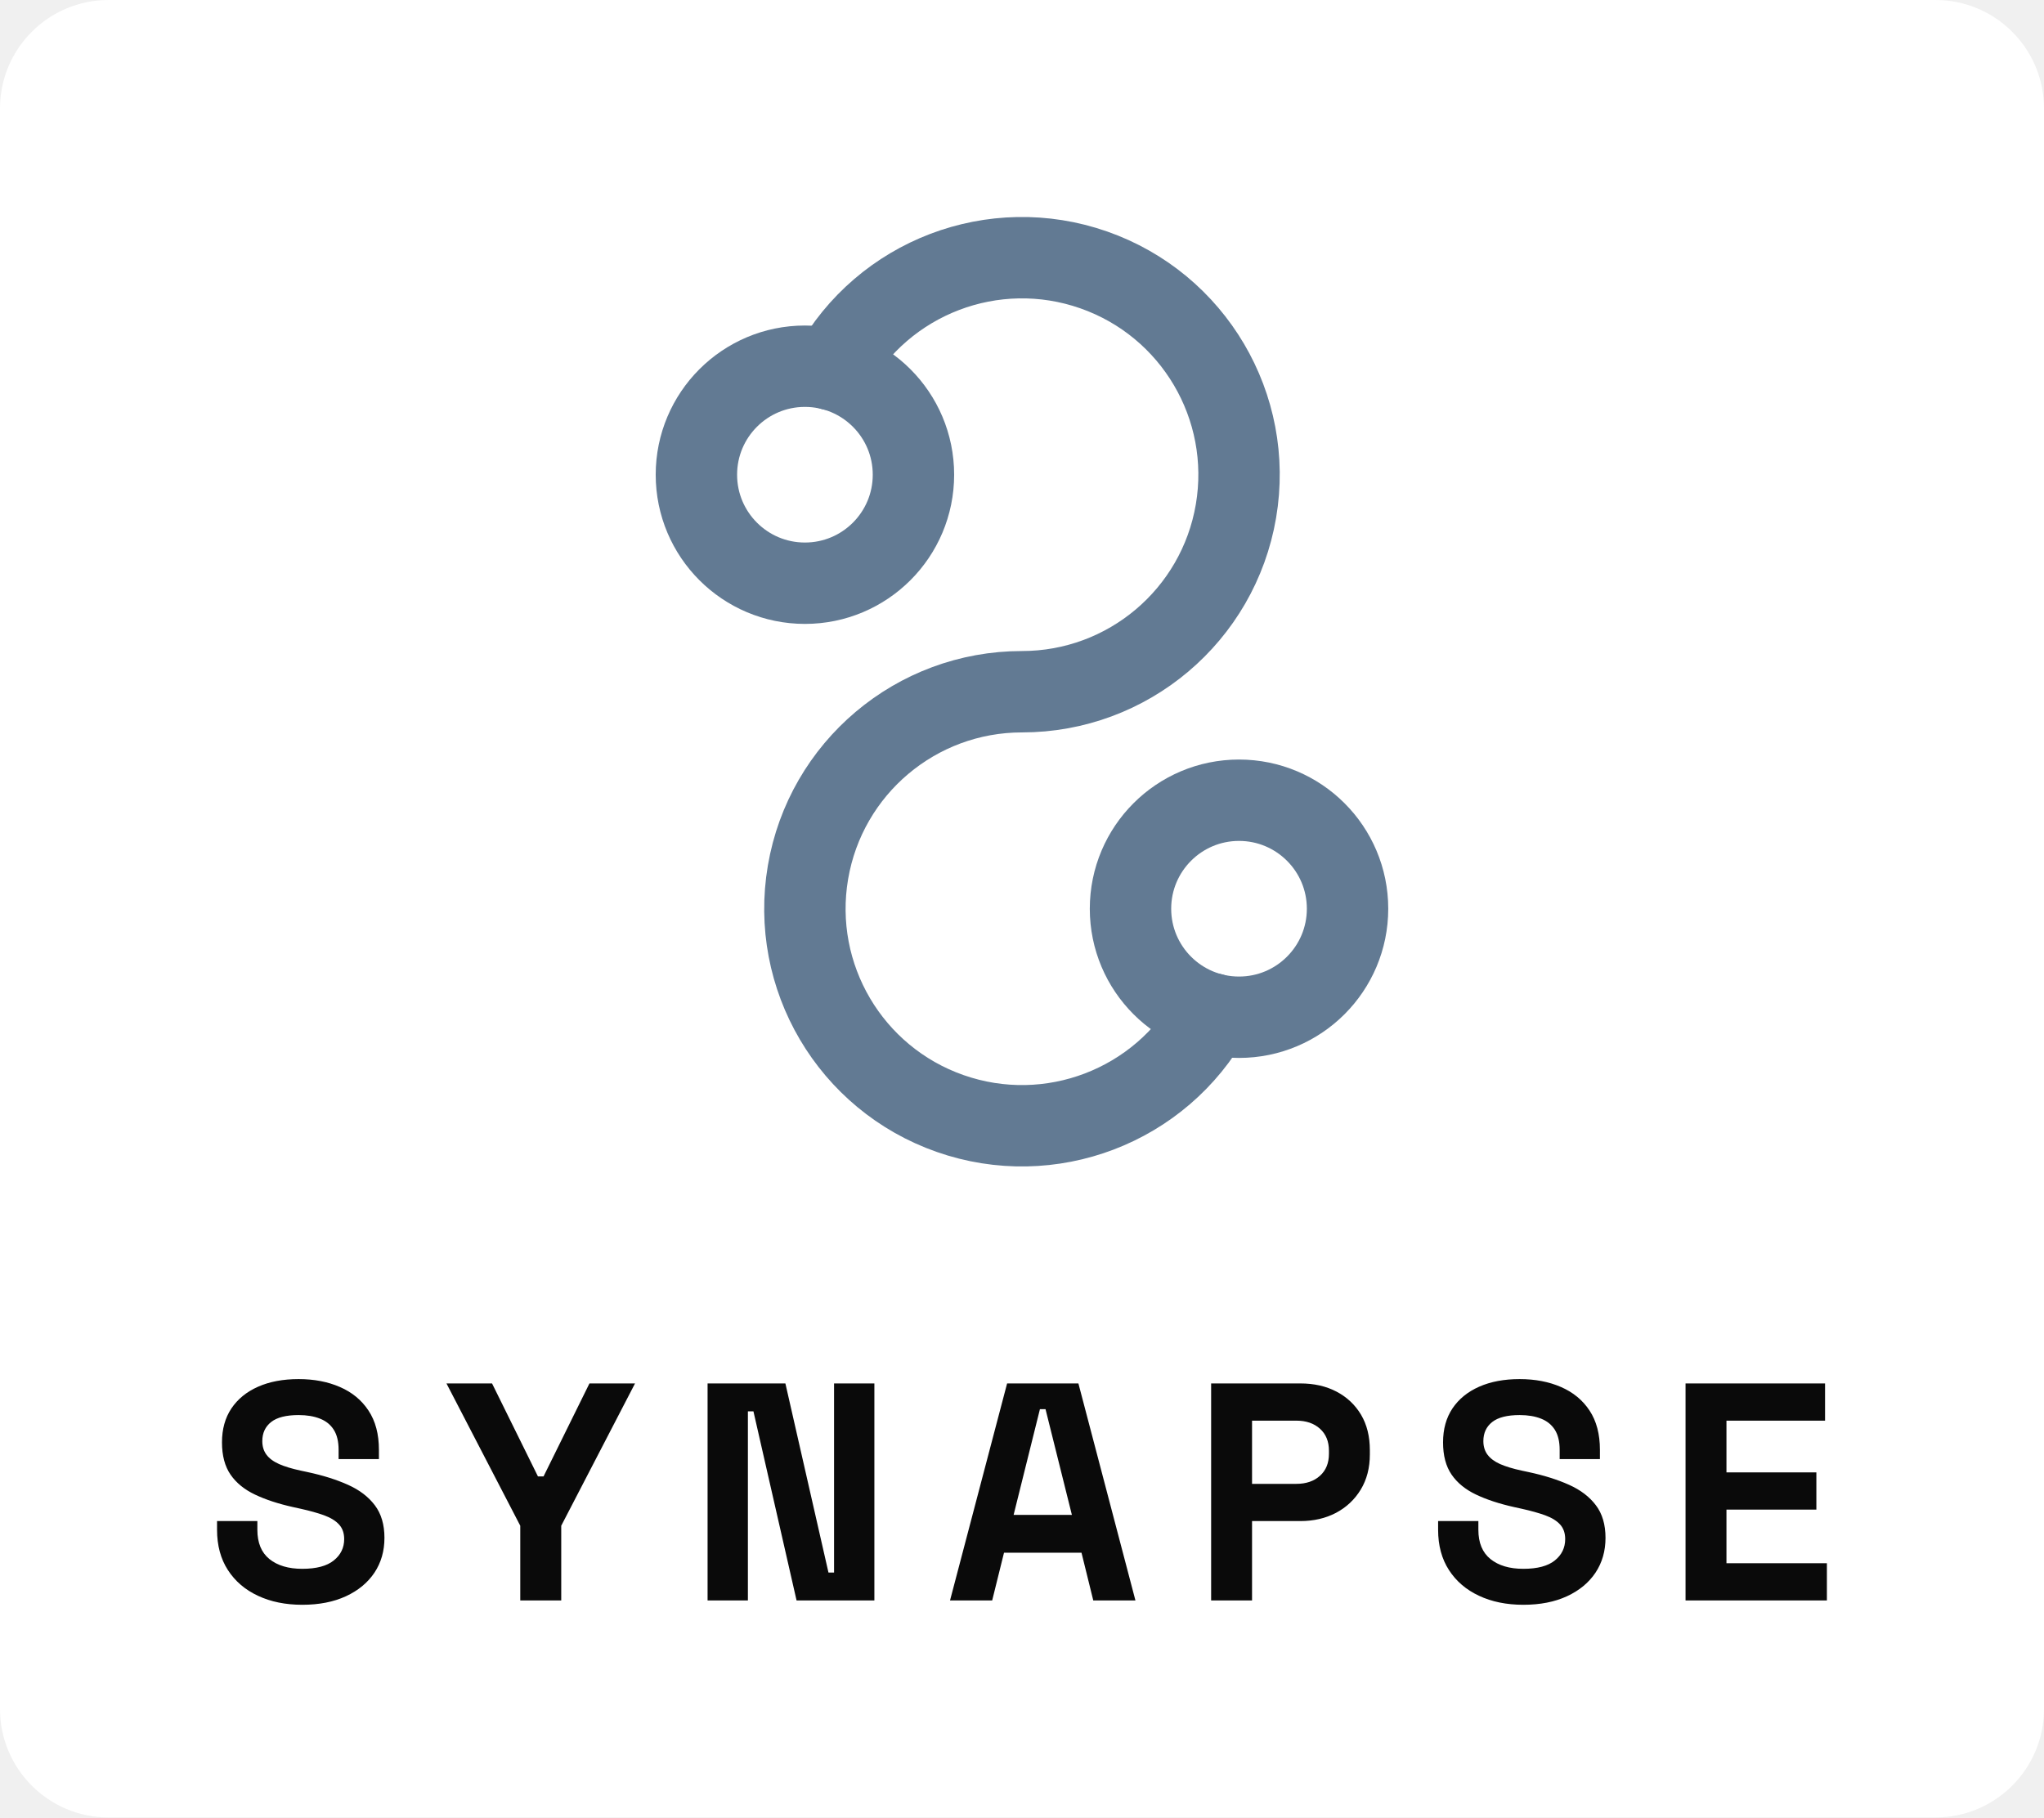
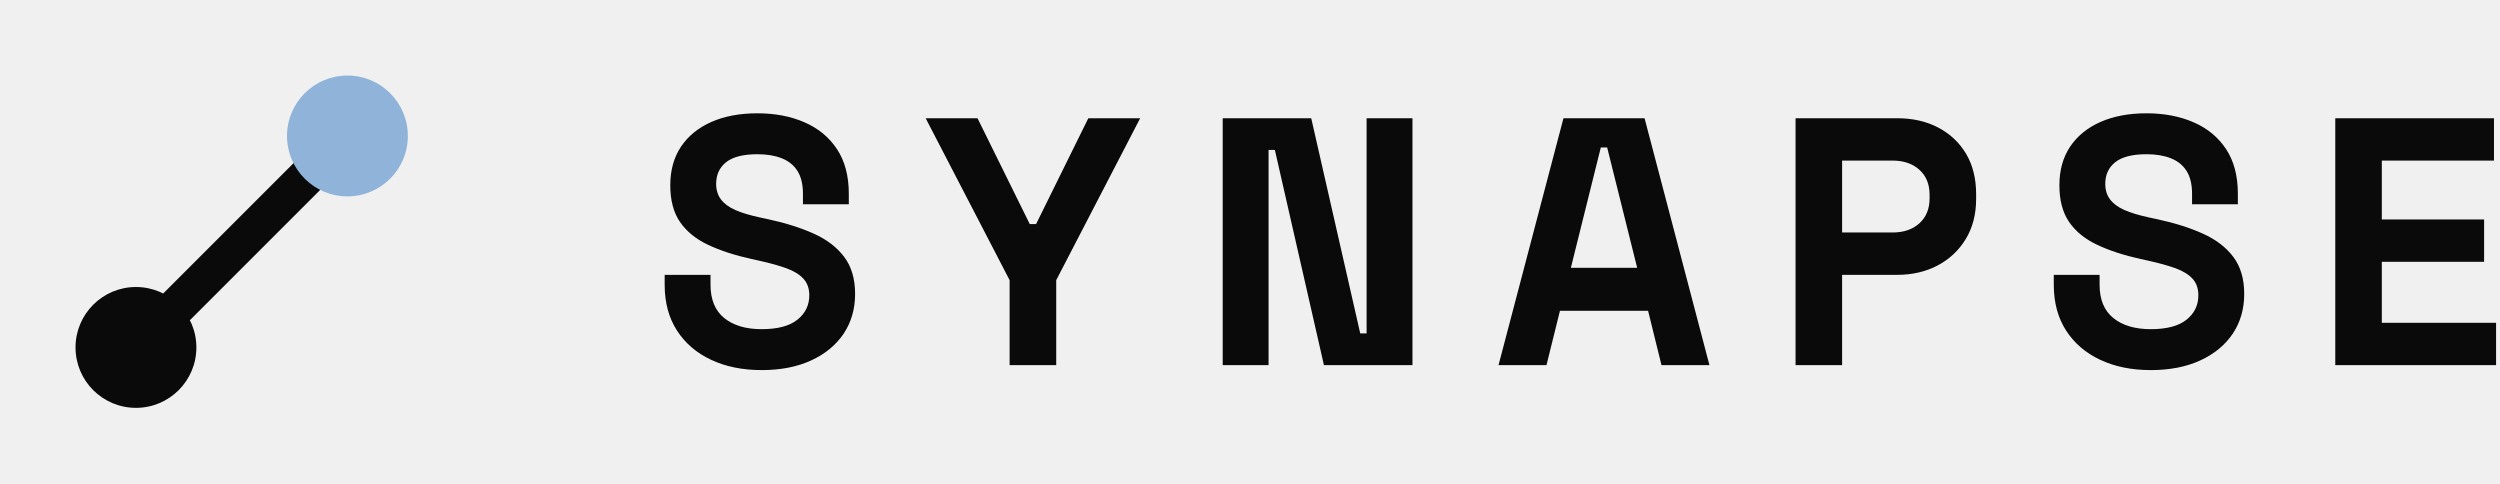
- <svg xmlns="http://www.w3.org/2000/svg" width="160" height="142.294" viewBox="-6.834 -0.75 37.669 33.5" role="img" aria-labelledby="t">
-   <rect x="-6.834" y="-0.75" width="37.669" height="33.5" rx="2" fill="#FFFFFF" />
-   <g fill="none" stroke="#627A93" stroke-width="1.5" stroke-linecap="round" stroke-linejoin="round">
-     <path d="M8.5 6.064 A4 4 0 1 1 12 12 A4 4 0 1 0 15.5 17.936" />
-     <circle cx="8" cy="8" r="2" />
-     <circle cx="16" cy="16" r="2" />
+ <svg xmlns="http://www.w3.org/2000/svg" width="331" height="64" viewBox="0 0 331 64" role="img" aria-labelledby="t">
+   <g>
+     <line x1="18" y1="46" x2="46" y2="18" stroke="#0A0A0A" stroke-width="5" stroke-linecap="round" />
+     <circle cx="18" cy="46" r="8" fill="#0A0A0A" />
+     <circle cx="46" cy="18" r="8" fill="#8FB3D9" />
  </g>
-   <path fill="#0A0A0A" d="M-1.263 28.83Q-1.726 28.83 -2.08 28.664Q-2.434 28.499 -2.634 28.19Q-2.834 27.881 -2.834 27.447V27.287H-2.091V27.447Q-2.091 27.807 -1.869 27.987Q-1.646 28.167 -1.263 28.167Q-0.874 28.167 -0.683 28.013Q-0.491 27.859 -0.491 27.619Q-0.491 27.453 -0.586 27.35Q-0.68 27.247 -0.86 27.181Q-1.04 27.116 -1.297 27.059L-1.429 27.03Q-1.84 26.939 -2.134 26.799Q-2.429 26.659 -2.586 26.43Q-2.743 26.201 -2.743 25.836Q-2.743 25.47 -2.569 25.21Q-2.394 24.95 -2.077 24.81Q-1.76 24.67 -1.331 24.67Q-0.903 24.67 -0.569 24.816Q-0.234 24.961 -0.043 25.25Q0.149 25.539 0.149 25.973V26.144H-0.594V25.973Q-0.594 25.744 -0.683 25.604Q-0.771 25.464 -0.937 25.399Q-1.103 25.333 -1.331 25.333Q-1.674 25.333 -1.837 25.461Q-2 25.59 -2 25.813Q-2 25.961 -1.923 26.064Q-1.846 26.167 -1.691 26.236Q-1.537 26.304 -1.297 26.356L-1.166 26.384Q-0.737 26.476 -0.42 26.619Q-0.103 26.761 0.074 26.996Q0.251 27.23 0.251 27.596Q0.251 27.961 0.066 28.239Q-0.12 28.516 -0.46 28.673Q-0.8 28.83 -1.263 28.83Z M2.754 28.75V27.373L1.394 24.75H2.234L3.08 26.464H3.183L4.029 24.75H4.869L3.509 27.373V28.75Z M6.206 28.75V24.75H7.64L8.434 28.236H8.537V24.75H9.28V28.75H7.846L7.051 25.264H6.949V28.75Z M10.674 28.75 11.726 24.75H13.04L14.091 28.75H13.314L13.097 27.87H11.669L11.451 28.75ZM11.846 27.173H12.92L12.434 25.224H12.331Z M15.486 28.75V24.75H17.131Q17.509 24.75 17.797 24.901Q18.086 25.053 18.249 25.327Q18.411 25.601 18.411 25.979V26.059Q18.411 26.43 18.243 26.707Q18.074 26.984 17.786 27.136Q17.497 27.287 17.131 27.287H16.24V28.75ZM16.24 26.601H17.057Q17.326 26.601 17.491 26.453Q17.657 26.304 17.657 26.047V25.99Q17.657 25.733 17.491 25.584Q17.326 25.436 17.057 25.436H16.24Z M21.24 28.83Q20.777 28.83 20.423 28.664Q20.069 28.499 19.869 28.19Q19.669 27.881 19.669 27.447V27.287H20.411V27.447Q20.411 27.807 20.634 27.987Q20.857 28.167 21.24 28.167Q21.629 28.167 21.82 28.013Q22.011 27.859 22.011 27.619Q22.011 27.453 21.917 27.35Q21.823 27.247 21.643 27.181Q21.463 27.116 21.206 27.059L21.074 27.03Q20.663 26.939 20.369 26.799Q20.074 26.659 19.917 26.43Q19.76 26.201 19.76 25.836Q19.76 25.47 19.934 25.21Q20.109 24.95 20.426 24.81Q20.743 24.67 21.171 24.67Q21.6 24.67 21.934 24.816Q22.269 24.961 22.46 25.25Q22.651 25.539 22.651 25.973V26.144H21.909V25.973Q21.909 25.744 21.82 25.604Q21.731 25.464 21.566 25.399Q21.4 25.333 21.171 25.333Q20.829 25.333 20.666 25.461Q20.503 25.59 20.503 25.813Q20.503 25.961 20.58 26.064Q20.657 26.167 20.811 26.236Q20.966 26.304 21.206 26.356L21.337 26.384Q21.766 26.476 22.083 26.619Q22.4 26.761 22.577 26.996Q22.754 27.23 22.754 27.596Q22.754 27.961 22.569 28.239Q22.383 28.516 22.043 28.673Q21.703 28.83 21.24 28.83Z M24.229 28.75V24.75H26.8V25.436H24.983V26.39H26.64V27.076H24.983V28.064H26.834V28.75Z" />
+   <g transform="translate(111.164,-186.63) scale(8.1731)">
+     <path fill="#0A0A0A" d="M-1.263 28.83Q-1.726 28.83 -2.08 28.664Q-2.434 28.499 -2.634 28.19Q-2.834 27.881 -2.834 27.447V27.287H-2.091V27.447Q-2.091 27.807 -1.869 27.987Q-1.646 28.167 -1.263 28.167Q-0.874 28.167 -0.683 28.013Q-0.491 27.859 -0.491 27.619Q-0.491 27.453 -0.586 27.35Q-0.68 27.247 -0.86 27.181Q-1.04 27.116 -1.297 27.059L-1.429 27.03Q-1.84 26.939 -2.134 26.799Q-2.429 26.659 -2.586 26.43Q-2.743 26.201 -2.743 25.836Q-2.743 25.47 -2.569 25.21Q-2.394 24.95 -2.077 24.81Q-1.76 24.67 -1.331 24.67Q-0.903 24.67 -0.569 24.816Q-0.234 24.961 -0.043 25.25Q0.149 25.539 0.149 25.973V26.144H-0.594V25.973Q-0.594 25.744 -0.683 25.604Q-0.771 25.464 -0.937 25.399Q-1.103 25.333 -1.331 25.333Q-1.674 25.333 -1.837 25.461Q-2 25.59 -2 25.813Q-2 25.961 -1.923 26.064Q-1.846 26.167 -1.691 26.236Q-1.537 26.304 -1.297 26.356L-1.166 26.384Q-0.737 26.476 -0.42 26.619Q-0.103 26.761 0.074 26.996Q0.251 27.23 0.251 27.596Q0.251 27.961 0.066 28.239Q-0.12 28.516 -0.46 28.673Q-0.8 28.83 -1.263 28.83Z M2.754 28.75V27.373L1.394 24.75H2.234L3.08 26.464H3.183L4.029 24.75H4.869L3.509 27.373V28.75Z M6.206 28.75V24.75H7.64L8.434 28.236H8.537V24.75H9.28V28.75H7.846L7.051 25.264H6.949V28.75Z M10.674 28.75 11.726 24.75H13.04L14.091 28.75H13.314L13.097 27.87H11.669L11.451 28.75ZM11.846 27.173H12.92L12.434 25.224H12.331Z M15.486 28.75V24.75H17.131Q17.509 24.75 17.797 24.901Q18.086 25.053 18.249 25.327Q18.411 25.601 18.411 25.979V26.059Q18.411 26.43 18.243 26.707Q18.074 26.984 17.786 27.136Q17.497 27.287 17.131 27.287H16.24V28.75ZM16.24 26.601H17.057Q17.326 26.601 17.491 26.453Q17.657 26.304 17.657 26.047V25.99Q17.657 25.733 17.491 25.584Q17.326 25.436 17.057 25.436H16.24Z M21.24 28.83Q20.777 28.83 20.423 28.664Q20.069 28.499 19.869 28.19Q19.669 27.881 19.669 27.447V27.287H20.411V27.447Q20.411 27.807 20.634 27.987Q20.857 28.167 21.24 28.167Q21.629 28.167 21.82 28.013Q22.011 27.859 22.011 27.619Q22.011 27.453 21.917 27.35Q21.823 27.247 21.643 27.181Q21.463 27.116 21.206 27.059L21.074 27.03Q20.663 26.939 20.369 26.799Q20.074 26.659 19.917 26.43Q19.76 26.201 19.76 25.836Q19.76 25.47 19.934 25.21Q20.109 24.95 20.426 24.81Q20.743 24.67 21.171 24.67Q21.6 24.67 21.934 24.816Q22.269 24.961 22.46 25.25Q22.651 25.539 22.651 25.973V26.144H21.909V25.973Q21.909 25.744 21.82 25.604Q21.731 25.464 21.566 25.399Q21.4 25.333 21.171 25.333Q20.829 25.333 20.666 25.461Q20.503 25.59 20.503 25.813Q20.503 25.961 20.58 26.064Q20.657 26.167 20.811 26.236Q20.966 26.304 21.206 26.356L21.337 26.384Q21.766 26.476 22.083 26.619Q22.4 26.761 22.577 26.996Q22.754 27.23 22.754 27.596Q22.754 27.961 22.569 28.239Q22.383 28.516 22.043 28.673Q21.703 28.83 21.24 28.83Z M24.229 28.75V24.75H26.8V25.436H24.983V26.39H26.64V27.076H24.983V28.064H26.834V28.75Z" />
+   </g>
</svg>
